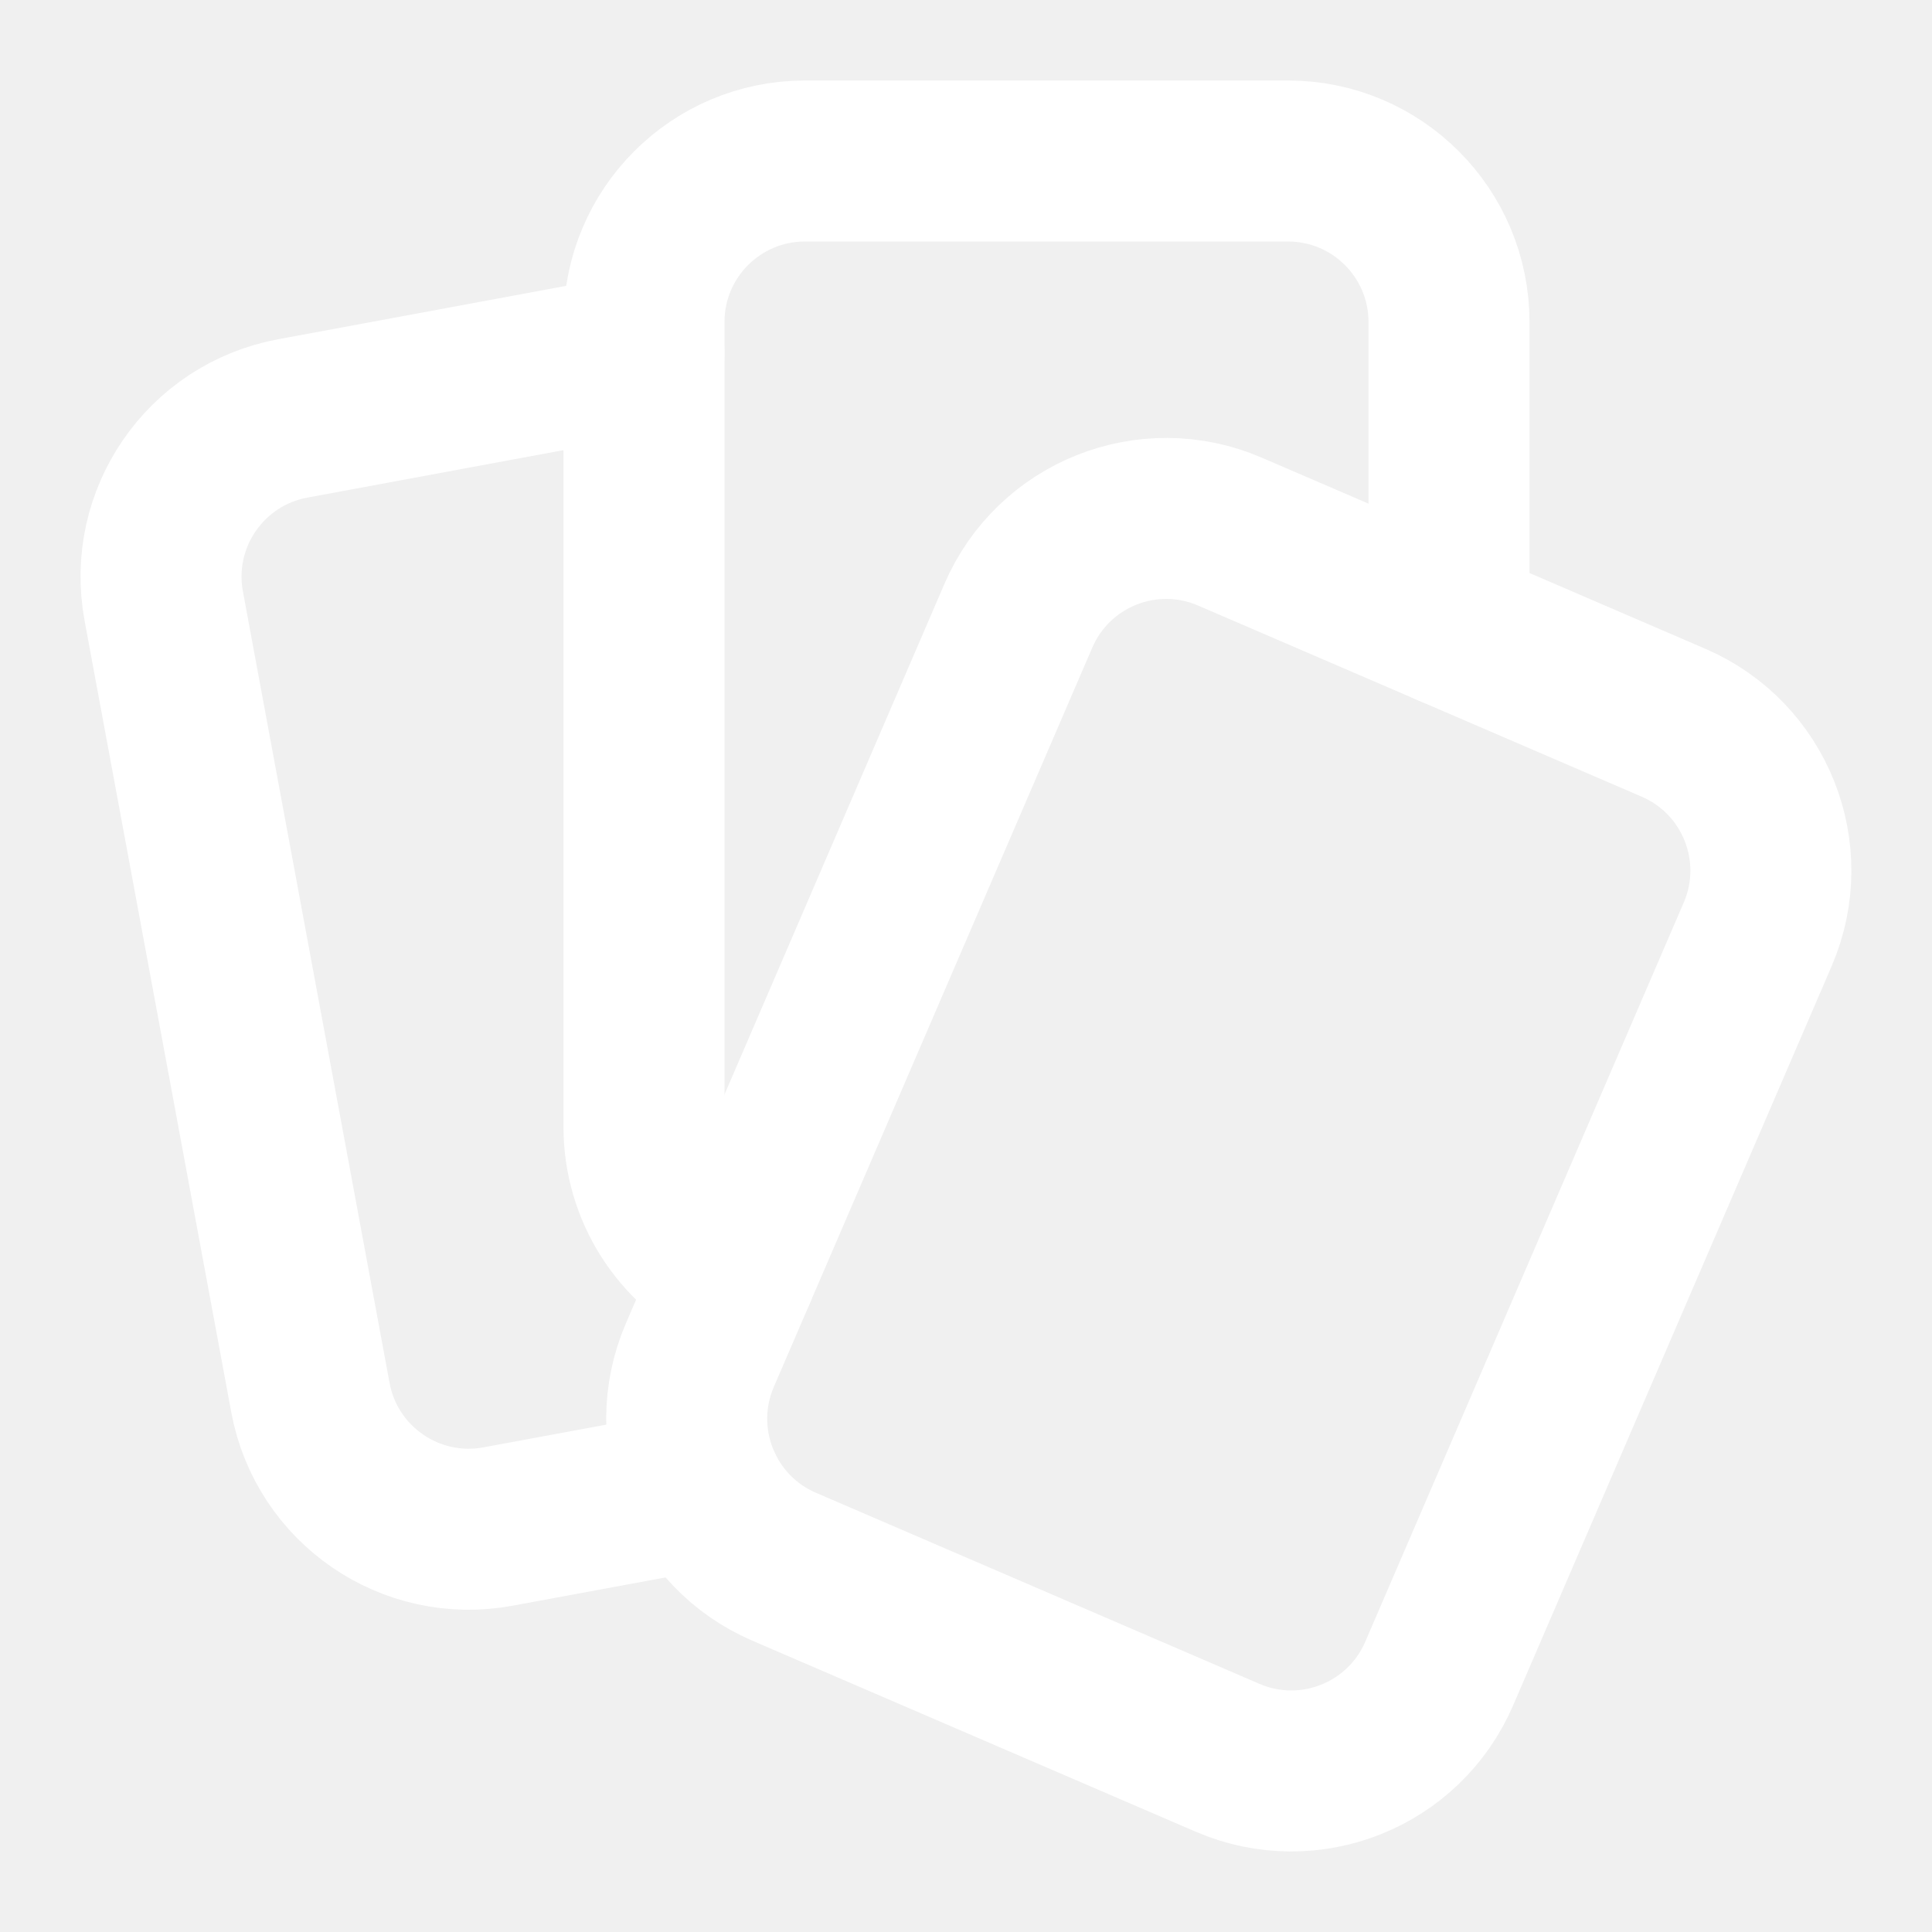
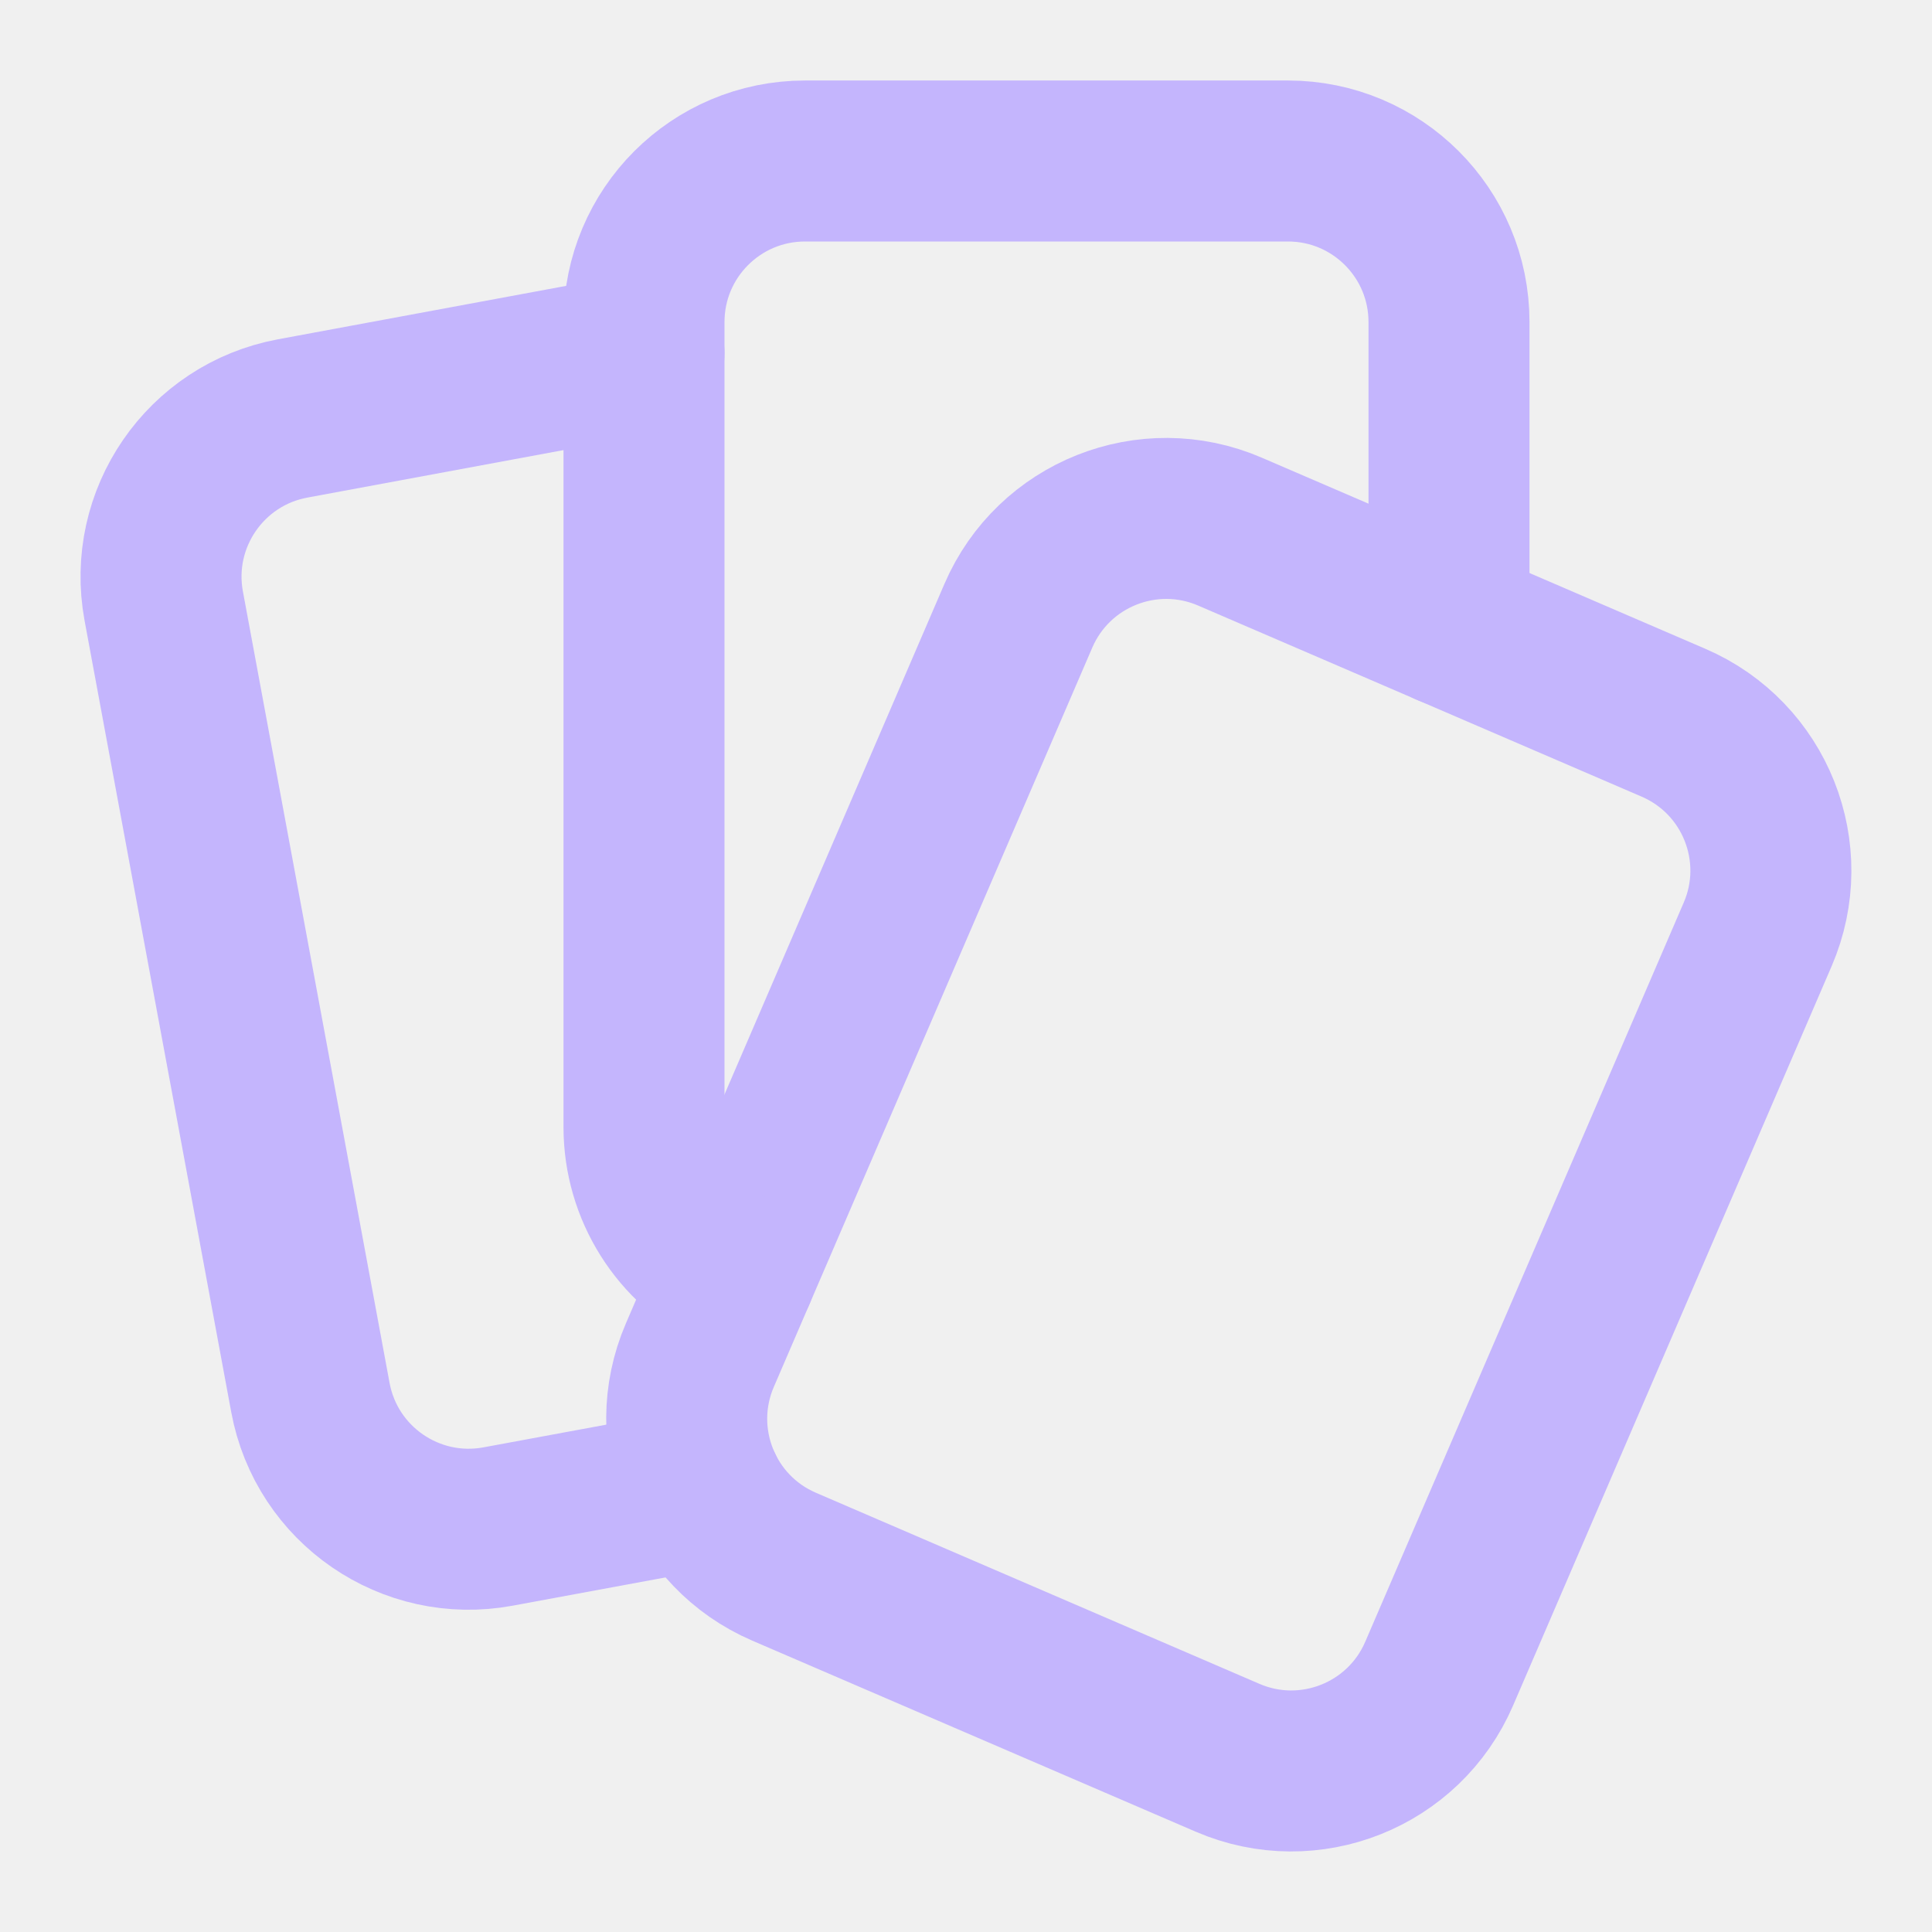
- <svg xmlns="http://www.w3.org/2000/svg" width="24" height="24" viewBox="0 0 24 24" fill="none" stroke="#ffffff" stroke-width="2" stroke-linecap="round" stroke-linejoin="round" class="lucide lucide-playing-cards-fan preview-icon">
+ <svg xmlns="http://www.w3.org/2000/svg" width="24" height="24" viewBox="0 0 24 24" fill="none" stroke="#C4B5FD" stroke-width="2" stroke-linecap="round" stroke-linejoin="round" class="lucide lucide-playing-cards-fan preview-icon">
  <path d="M12.65 7.65a2 2 0 012.629-1.046l5.51 2.374a2 2 0 011.046 2.628l-3.957 9.184a2 2 0 01-2.628 1.046l-5.51-2.374a2 2 0 01-1.046-2.628z" />
  <path d="M18 7.777V4a2 2 0 00-2-2h-6a2 2 0 00-2 2v10a2 2 0 001.137 1.805" />
  <path d="m8 4.389-4.364.809a2 2 0 00-1.602 2.33l1.822 9.833a2 2 0 002.331 1.602l2.542-.47" />
</svg>
